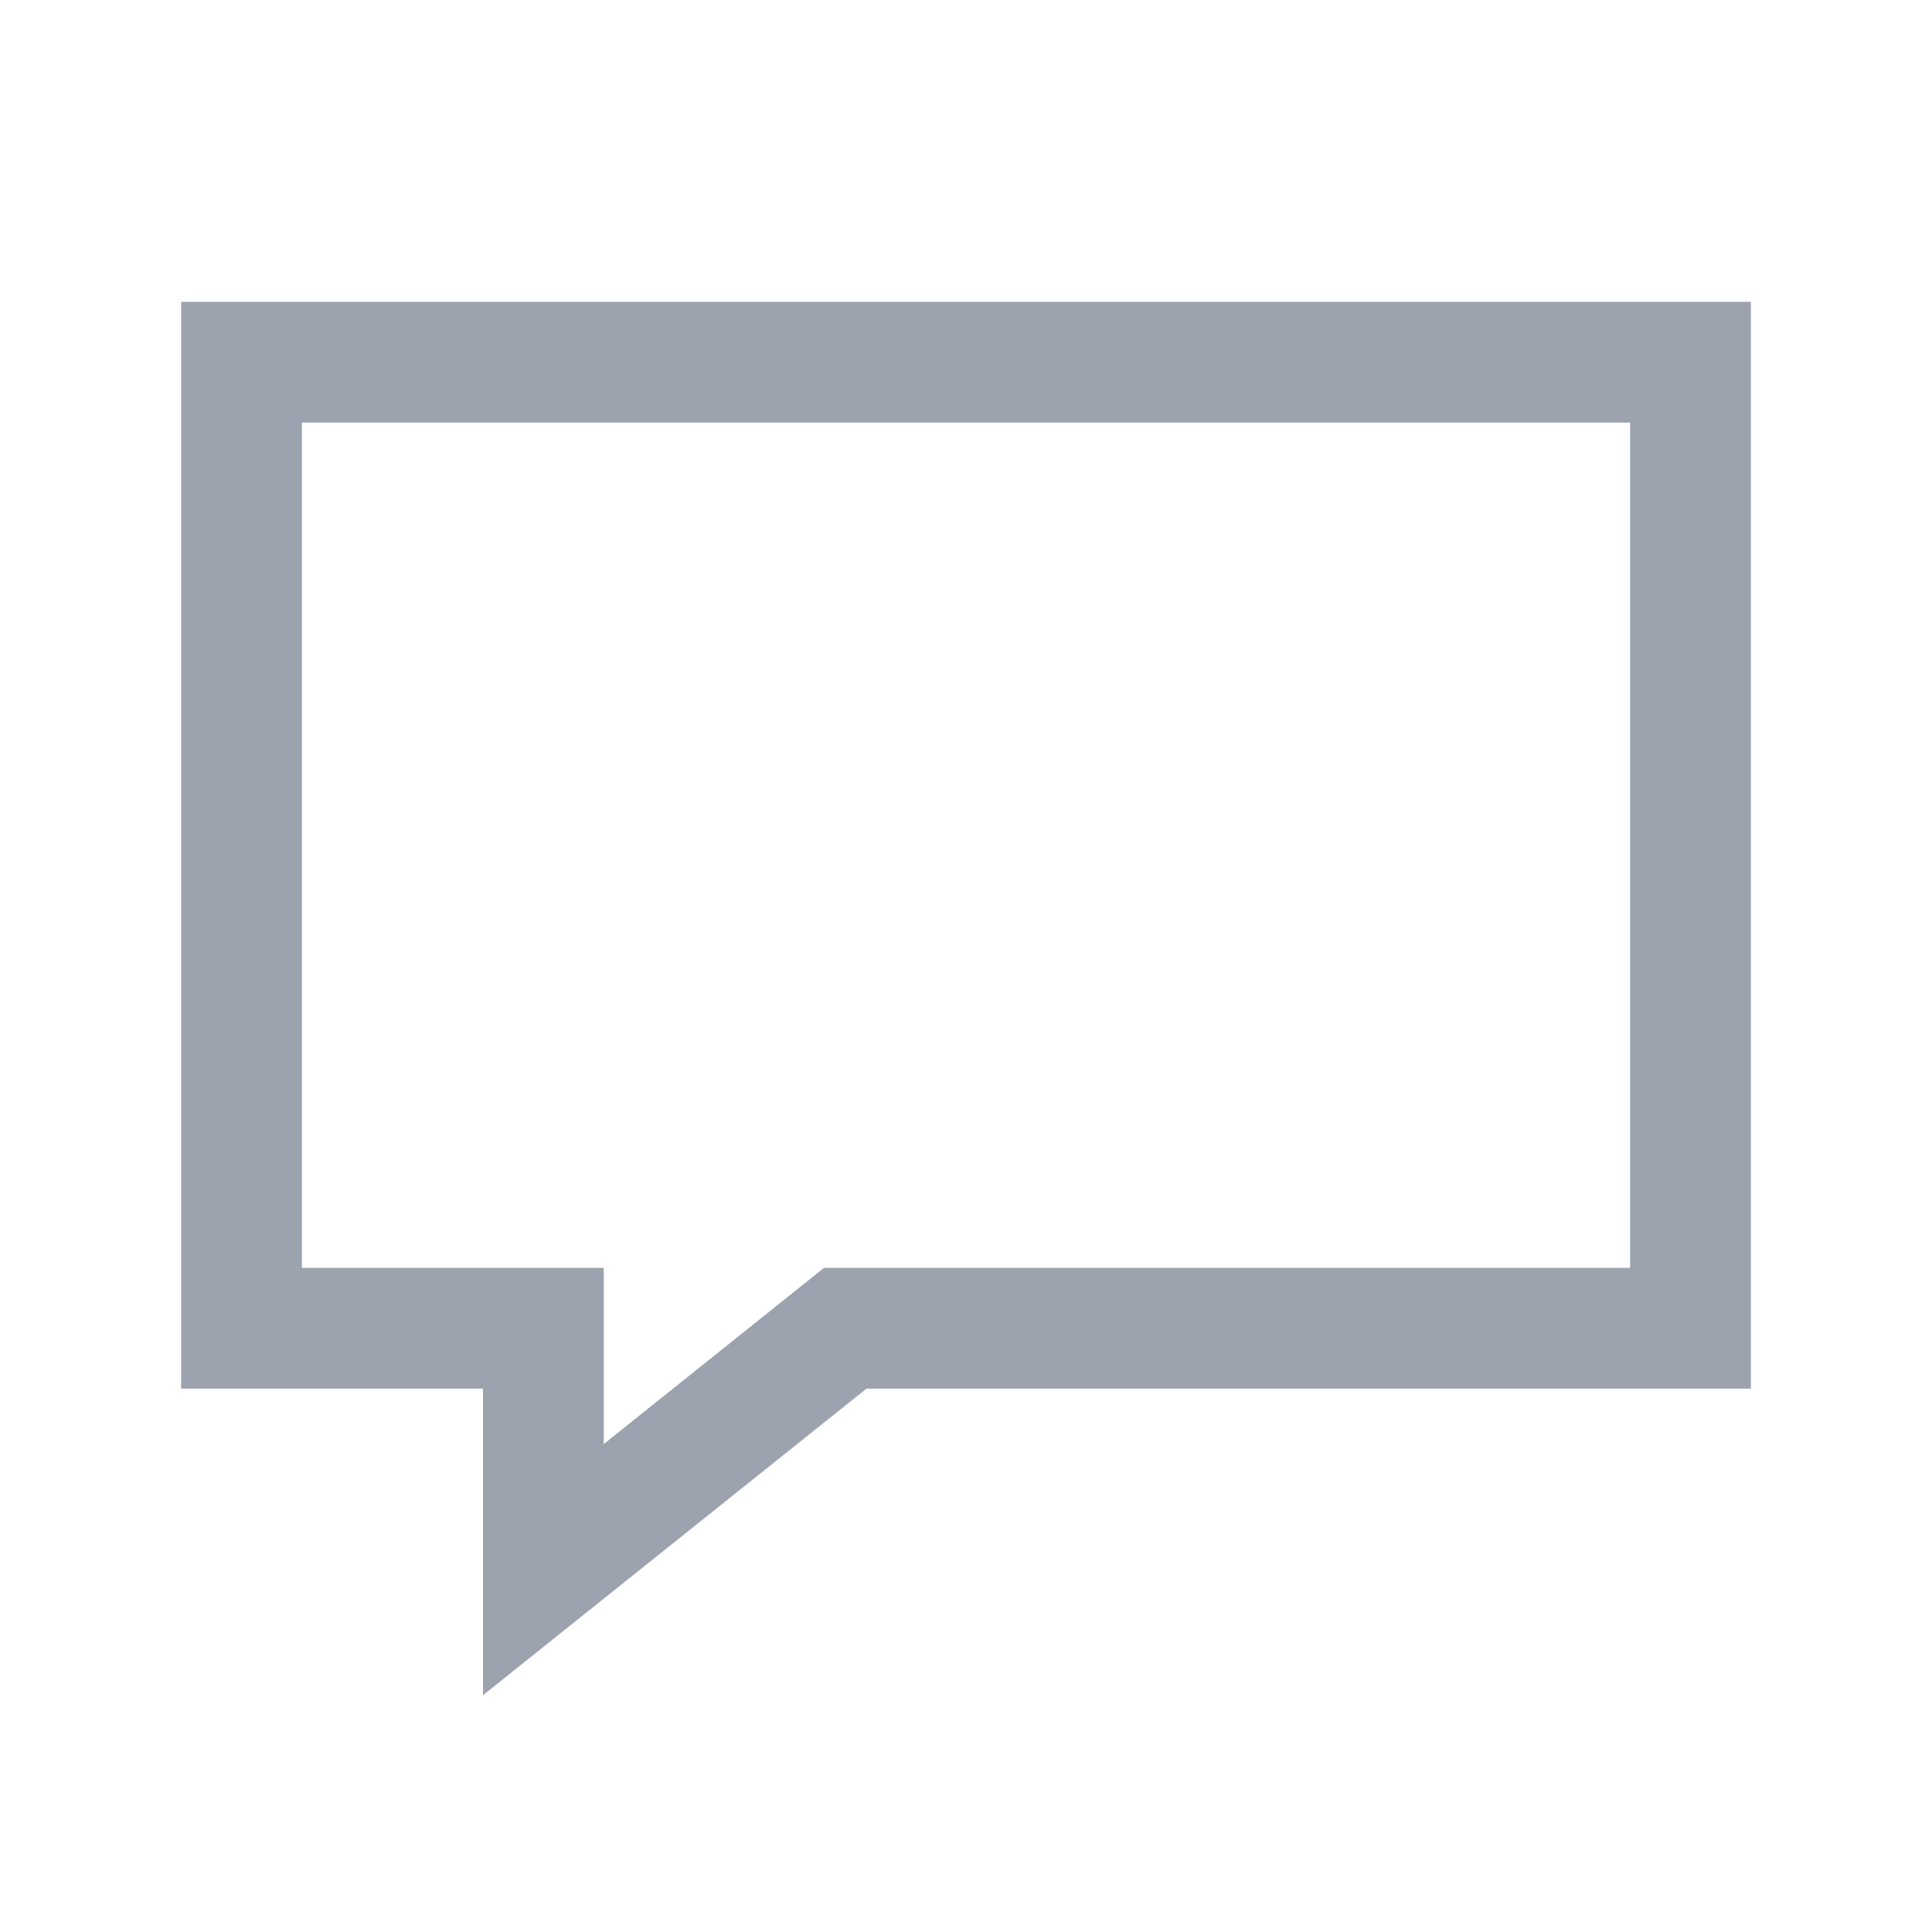
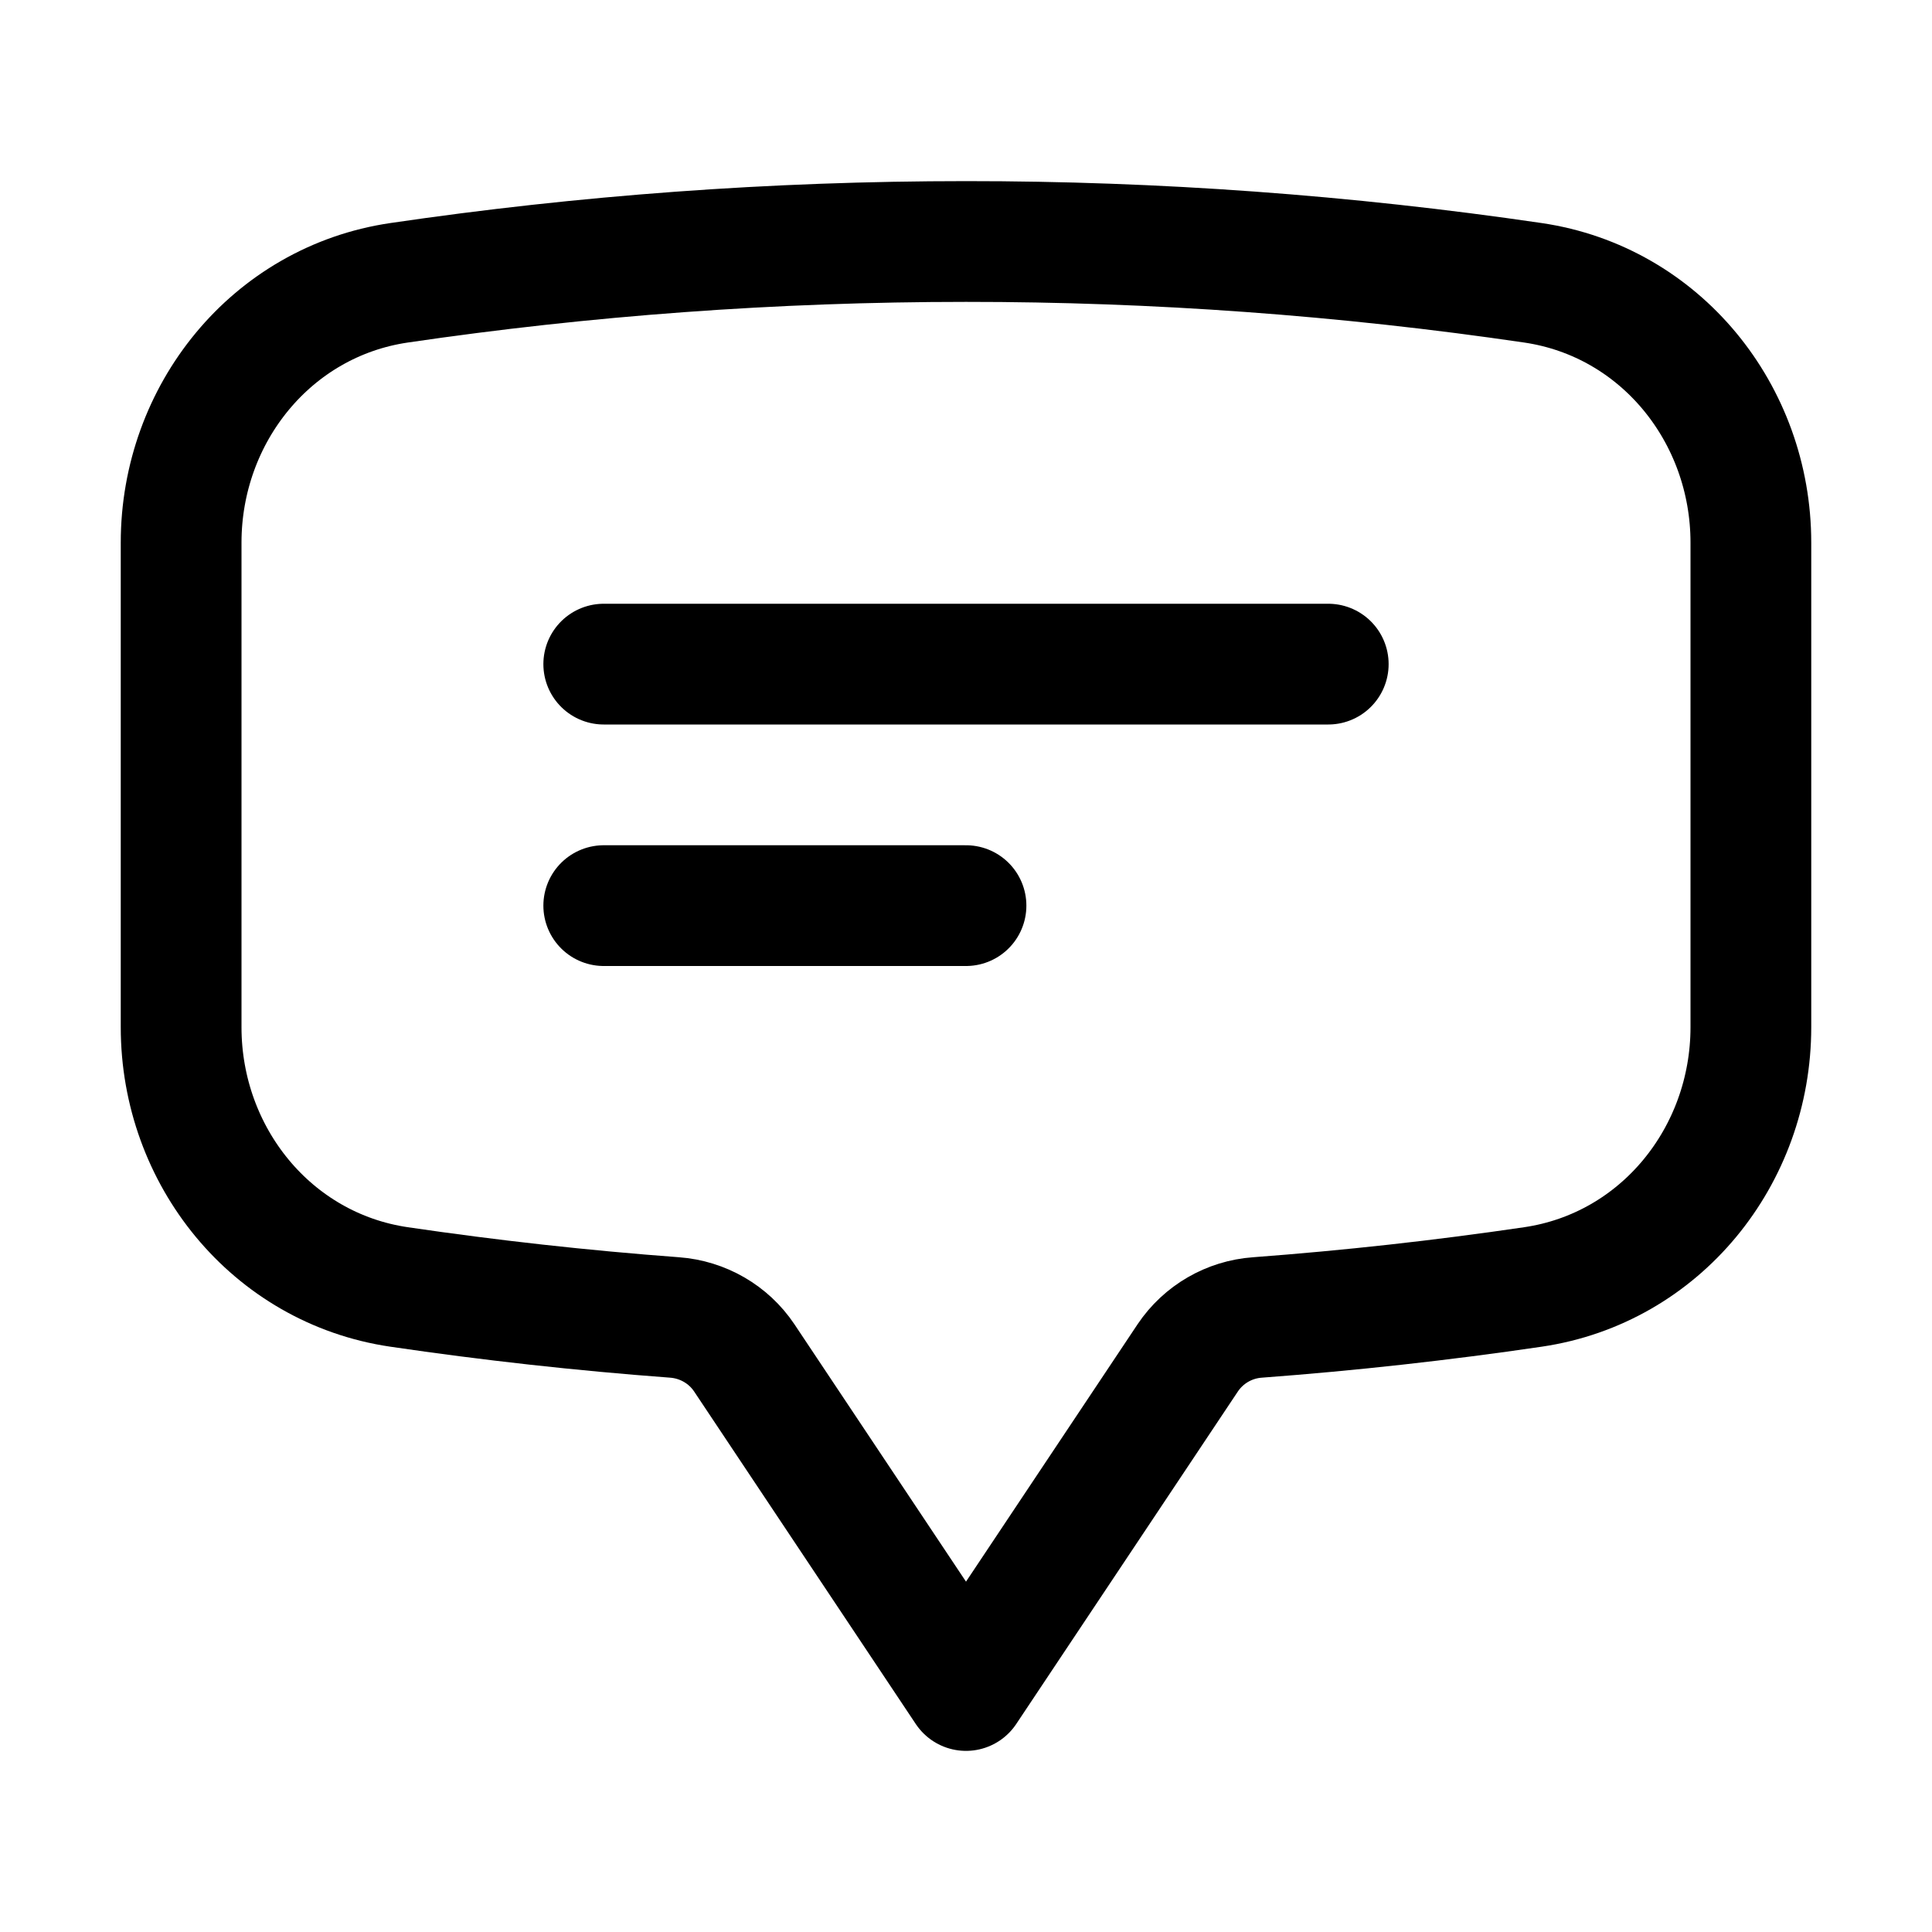
- <svg xmlns="http://www.w3.org/2000/svg" viewBox="0,0,256,256" width="32px" height="32px" fill-rule="nonzero">
-   <g fill="#9ca3af" fill-rule="nonzero" stroke="none" stroke-width="1" stroke-linecap="butt" stroke-linejoin="miter" stroke-miterlimit="10" stroke-dasharray="" stroke-dashoffset="0" font-family="none" font-weight="none" font-size="none" text-anchor="none" style="mix-blend-mode: normal">
-     <g transform="scale(8,8)">
-       <path d="M3,5v18h5v5.078l6.352,-5.078h14.648v-18zM5,7h22v14h-13.352l-3.648,2.918v-2.918h-5z" />
-     </g>
-   </g>
+ <svg xmlns="http://www.w3.org/2000/svg" fill="none" viewBox="0 0 24 24" stroke-width="1.5" stroke="currentColor" class="size-6">
+   <path stroke-linecap="round" stroke-linejoin="round" d="M7.5 8.25h9m-9 3H12m-9.75 1.51c0 1.6 1.123 2.994 2.707 3.227 1.129.166 2.27.293 3.423.379.35.026.67.21.865.501L12 21l2.755-4.133a1.14 1.14 0 0 1 .865-.501 48.172 48.172 0 0 0 3.423-.379c1.584-.233 2.707-1.626 2.707-3.228V6.741c0-1.602-1.123-2.995-2.707-3.228A48.394 48.394 0 0 0 12 3c-2.392 0-4.744.175-7.043.513C3.373 3.746 2.25 5.14 2.25 6.741v6.018Z" />
</svg>
